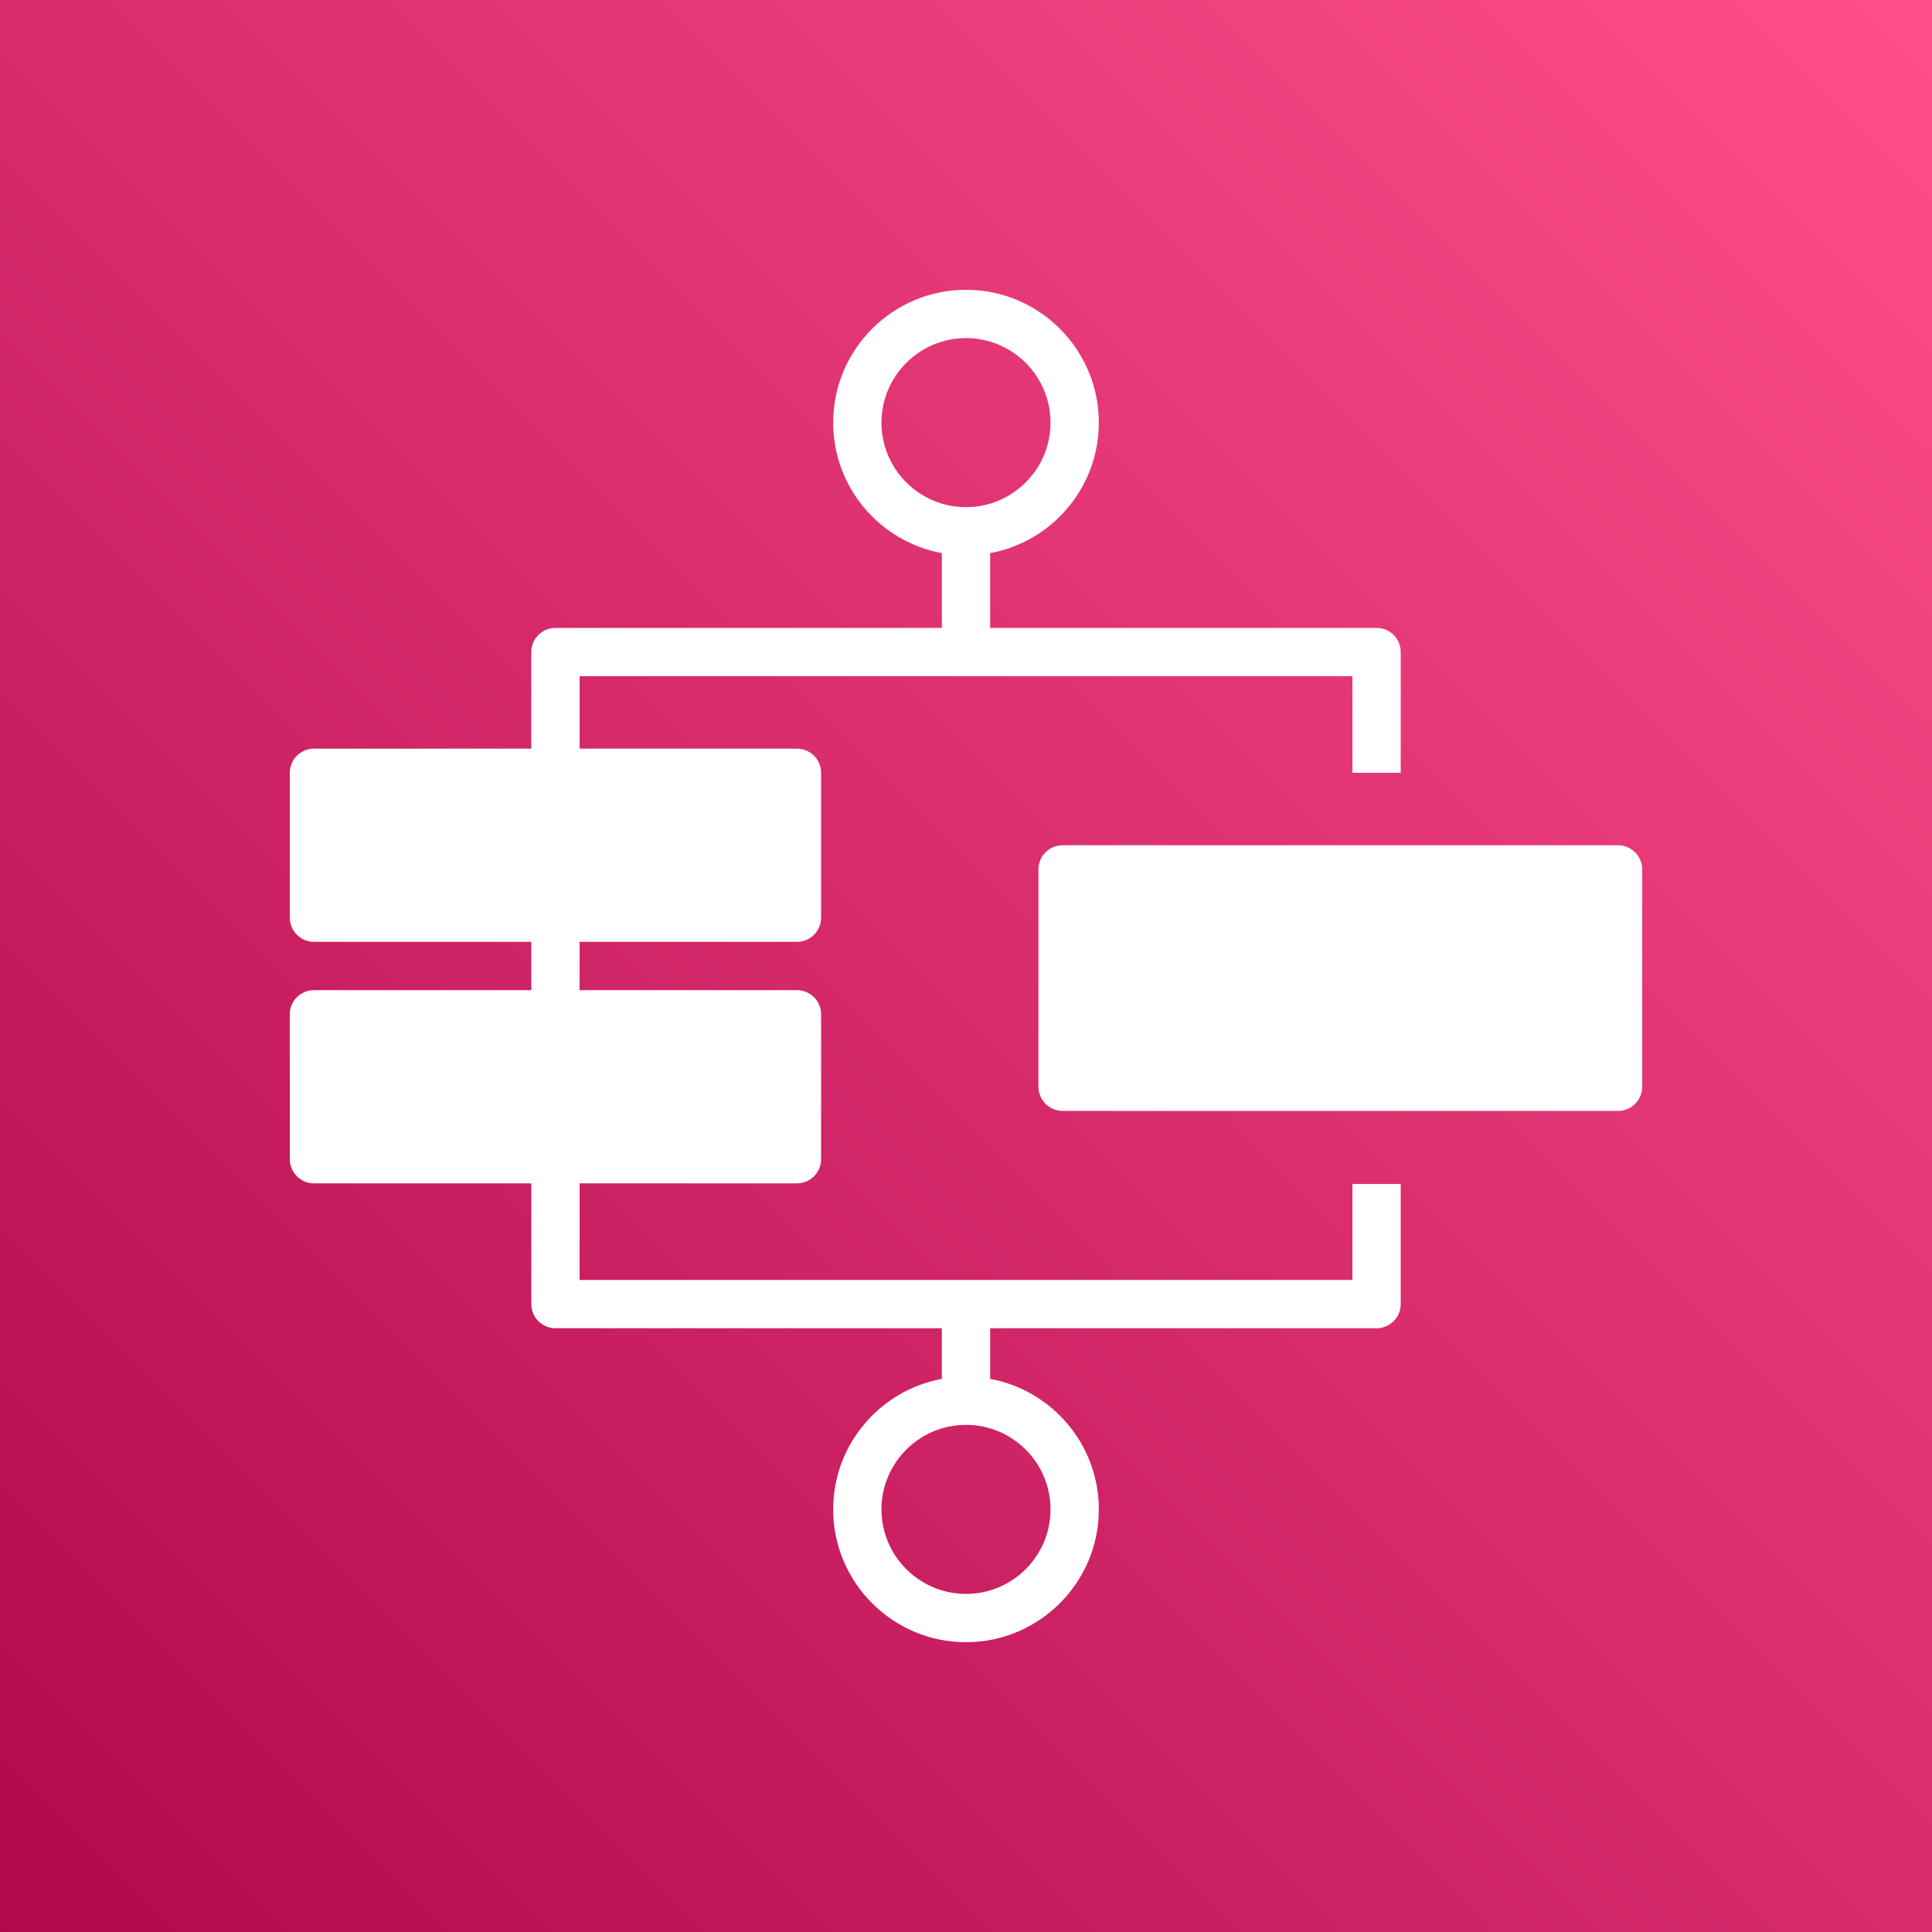
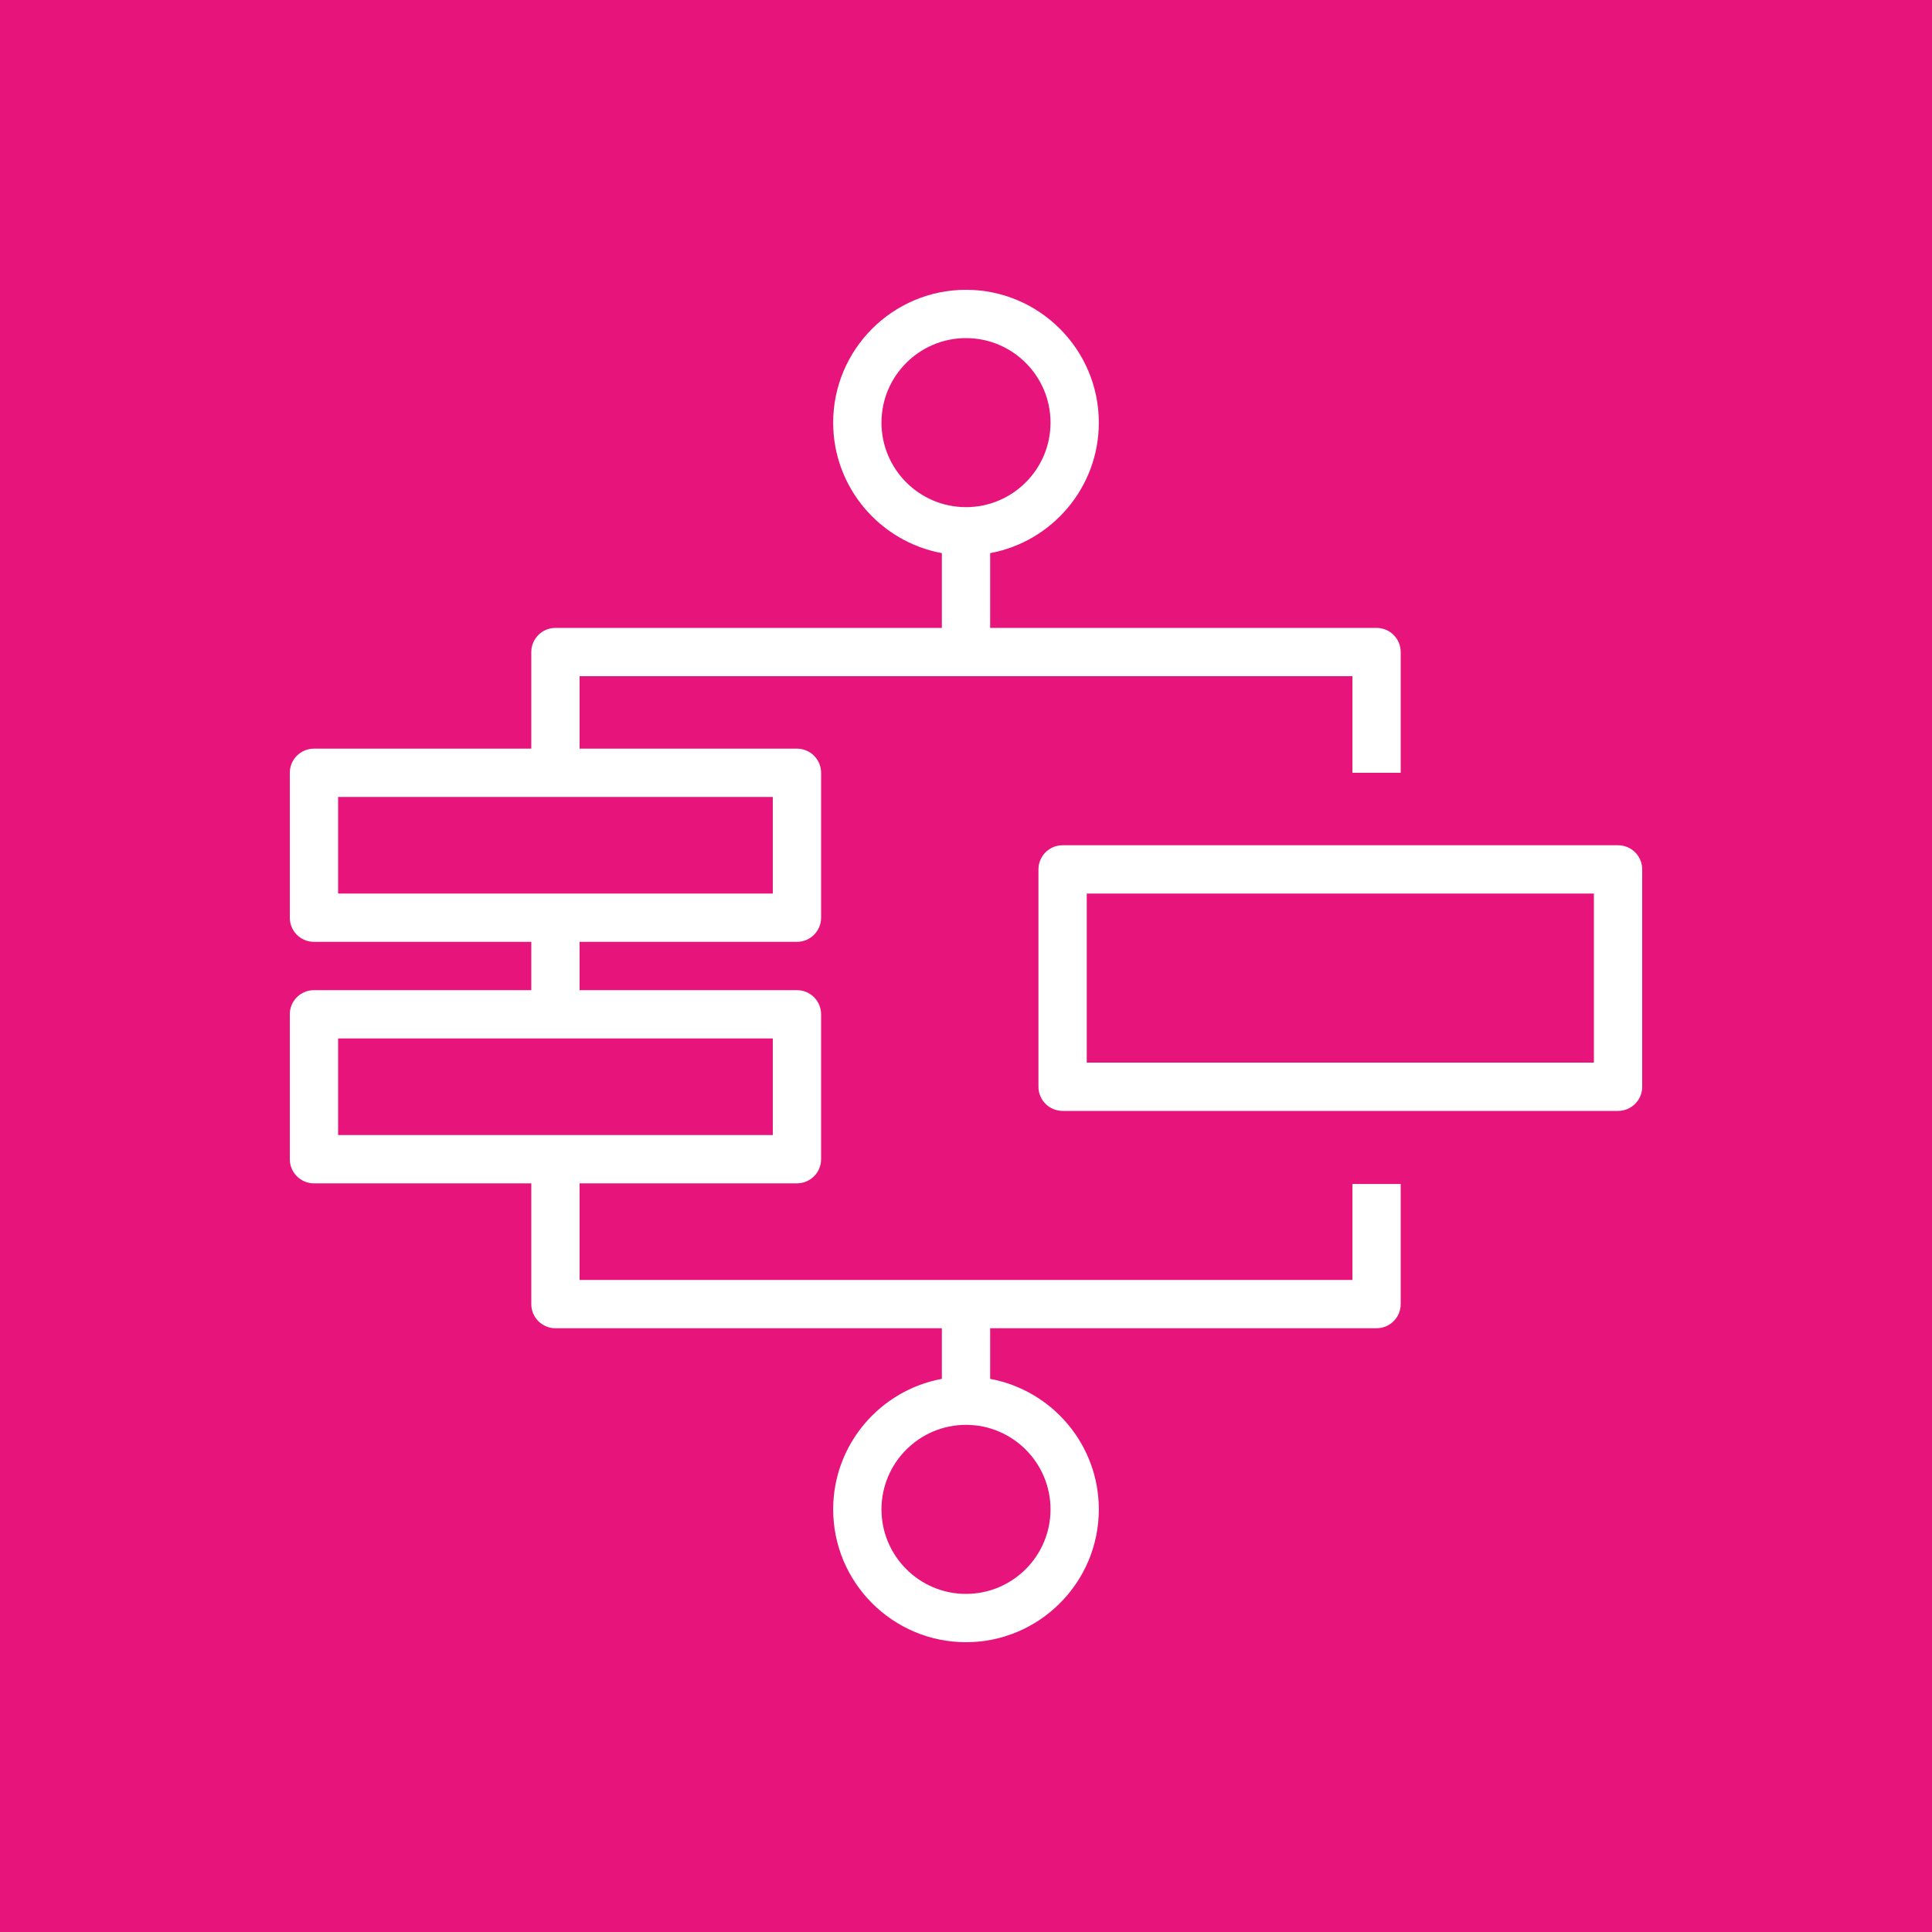
- <svg xmlns="http://www.w3.org/2000/svg" width="1em" height="1em" viewBox="0 0 256 256">
-   <defs>
-     <linearGradient id="SVGyDrnJbhE" x1="0%" x2="100%" y1="100%" y2="0%">
-       <stop offset="0%" stop-color="#b0084d" />
-       <stop offset="100%" stop-color="#ff4f8b" />
-     </linearGradient>
-   </defs>
-   <path fill="url(#SVGyDrnJbhE)" d="M0 0h256v256H0z" />
-   <path fill="#fff" d="M144 140.8h67.2v-22.4H144zm70.4-28.8h-73.6a3.2 3.2 0 0 0-3.2 3.2V144a3.2 3.2 0 0 0 3.2 3.2h73.6a3.2 3.2 0 0 0 3.2-3.2v-28.8a3.2 3.2 0 0 0-3.2-3.2m-75.2 88c0 6.176-5.024 11.2-11.2 11.2s-11.2-5.024-11.2-11.2s5.024-11.2 11.2-11.2s11.2 5.024 11.2 11.2m-94.4-49.6h57.6v-12.8H44.8zm0-32h57.6v-12.8H44.8zm72-62.4c0-6.176 5.024-11.2 11.2-11.2s11.2 5.024 11.2 11.2s-5.024 11.2-11.2 11.2s-11.2-5.024-11.2-11.2m62.4 113.6H76.8v-12.8h28.8a3.2 3.2 0 0 0 3.2-3.2v-19.2a3.2 3.2 0 0 0-3.2-3.2H76.8v-6.4h28.8a3.2 3.2 0 0 0 3.2-3.2v-19.2a3.2 3.2 0 0 0-3.2-3.2H76.8v-9.6h102.4v12.8h6.4v-16a3.2 3.2 0 0 0-3.2-3.2h-51.2v-9.907c8.18-1.51 14.4-8.682 14.4-17.293c0-9.706-7.898-17.6-17.6-17.6s-17.6 7.894-17.6 17.6c0 8.611 6.22 15.782 14.4 17.293V83.2H73.6a3.2 3.2 0 0 0-3.2 3.2v12.8H41.6a3.2 3.2 0 0 0-3.2 3.2v19.2a3.2 3.2 0 0 0 3.2 3.2h28.8v6.4H41.6a3.2 3.2 0 0 0-3.2 3.2v19.2a3.2 3.2 0 0 0 3.2 3.2h28.8v16a3.2 3.2 0 0 0 3.2 3.2h51.2v6.707c-8.18 1.51-14.4 8.682-14.4 17.293c0 9.706 7.898 17.6 17.6 17.6s17.6-7.894 17.6-17.6c0-8.611-6.22-15.782-14.4-17.293V176h51.2a3.2 3.2 0 0 0 3.2-3.2v-15.914h-6.4z" />
+ <svg xmlns="http://www.w3.org/2000/svg" width="80px" height="80px" viewBox="0 0 80 80" version="1.1">
+   <g id="Icon-Architecture/64/Arch_AWS-Step-Functions_64" stroke="none" stroke-width="1" fill="none" fill-rule="evenodd">
+     <g id="Icon-Architecture-BG/64/Application-Integration" fill="#E7157B">
+       <rect id="Rectangle" x="0" y="0" width="80" height="80" />
+     </g>
+     <path d="M45,44 L66,44 L66,37 L45,37 L45,44 Z M67,35 L44,35 C43.447,35 43,35.448 43,36 L43,45 C43,45.552 43.447,46 44,46 L67,46 C67.553,46 68,45.552 68,45 L68,36 C68,35.448 67.553,35 67,35 L67,35 Z M43.5,62.5 C43.5,64.43 41.93,66 40,66 C38.07,66 36.5,64.43 36.5,62.5 C36.5,60.57 38.07,59 40,59 C41.93,59 43.5,60.57 43.5,62.5 L43.5,62.5 Z M14,47 L32,47 L32,43 L14,43 L14,47 Z M14,37 L32,37 L32,33 L14,33 L14,37 Z M36.5,17.5 C36.5,15.57 38.07,14 40,14 C41.93,14 43.5,15.57 43.5,17.5 C43.5,19.43 41.93,21 40,21 C38.07,21 36.5,19.43 36.5,17.5 L36.5,17.5 Z M56,53 L24,53 L24,49 L33,49 C33.553,49 34,48.552 34,48 L34,42 C34,41.448 33.553,41 33,41 L24,41 L24,39 L33,39 C33.553,39 34,38.552 34,38 L34,32 C34,31.448 33.553,31 33,31 L24,31 L24,28 L56,28 L56,32 L58,32 L58,27 C58,26.448 57.553,26 57,26 L41,26 L41,22.904 C43.556,22.432 45.5,20.191 45.5,17.5 C45.5,14.467 43.032,12 40,12 C36.968,12 34.5,14.467 34.5,17.5 C34.5,20.191 36.444,22.432 39,22.904 L39,26 L23,26 C22.447,26 22,26.448 22,27 L22,31 L13,31 C12.447,31 12,31.448 12,32 L12,38 C12,38.552 12.447,39 13,39 L22,39 L22,41 L13,41 C12.447,41 12,41.448 12,42 L12,48 C12,48.552 12.447,49 13,49 L22,49 L22,54 C22,54.552 22.447,55 23,55 L39,55 L39,57.096 C36.444,57.568 34.5,59.809 34.5,62.5 C34.5,65.533 36.968,68 40,68 C43.032,68 45.5,65.533 45.5,62.5 C45.5,59.809 43.556,57.568 41,57.096 L41,55 L57,55 C57.553,55 58,54.552 58,54 L58,49.027 L56,49.027 L56,53 Z" id="AWS_Step_Functions_Icon_64_Squid" fill="#FFFFFF" />
+   </g>
</svg>
